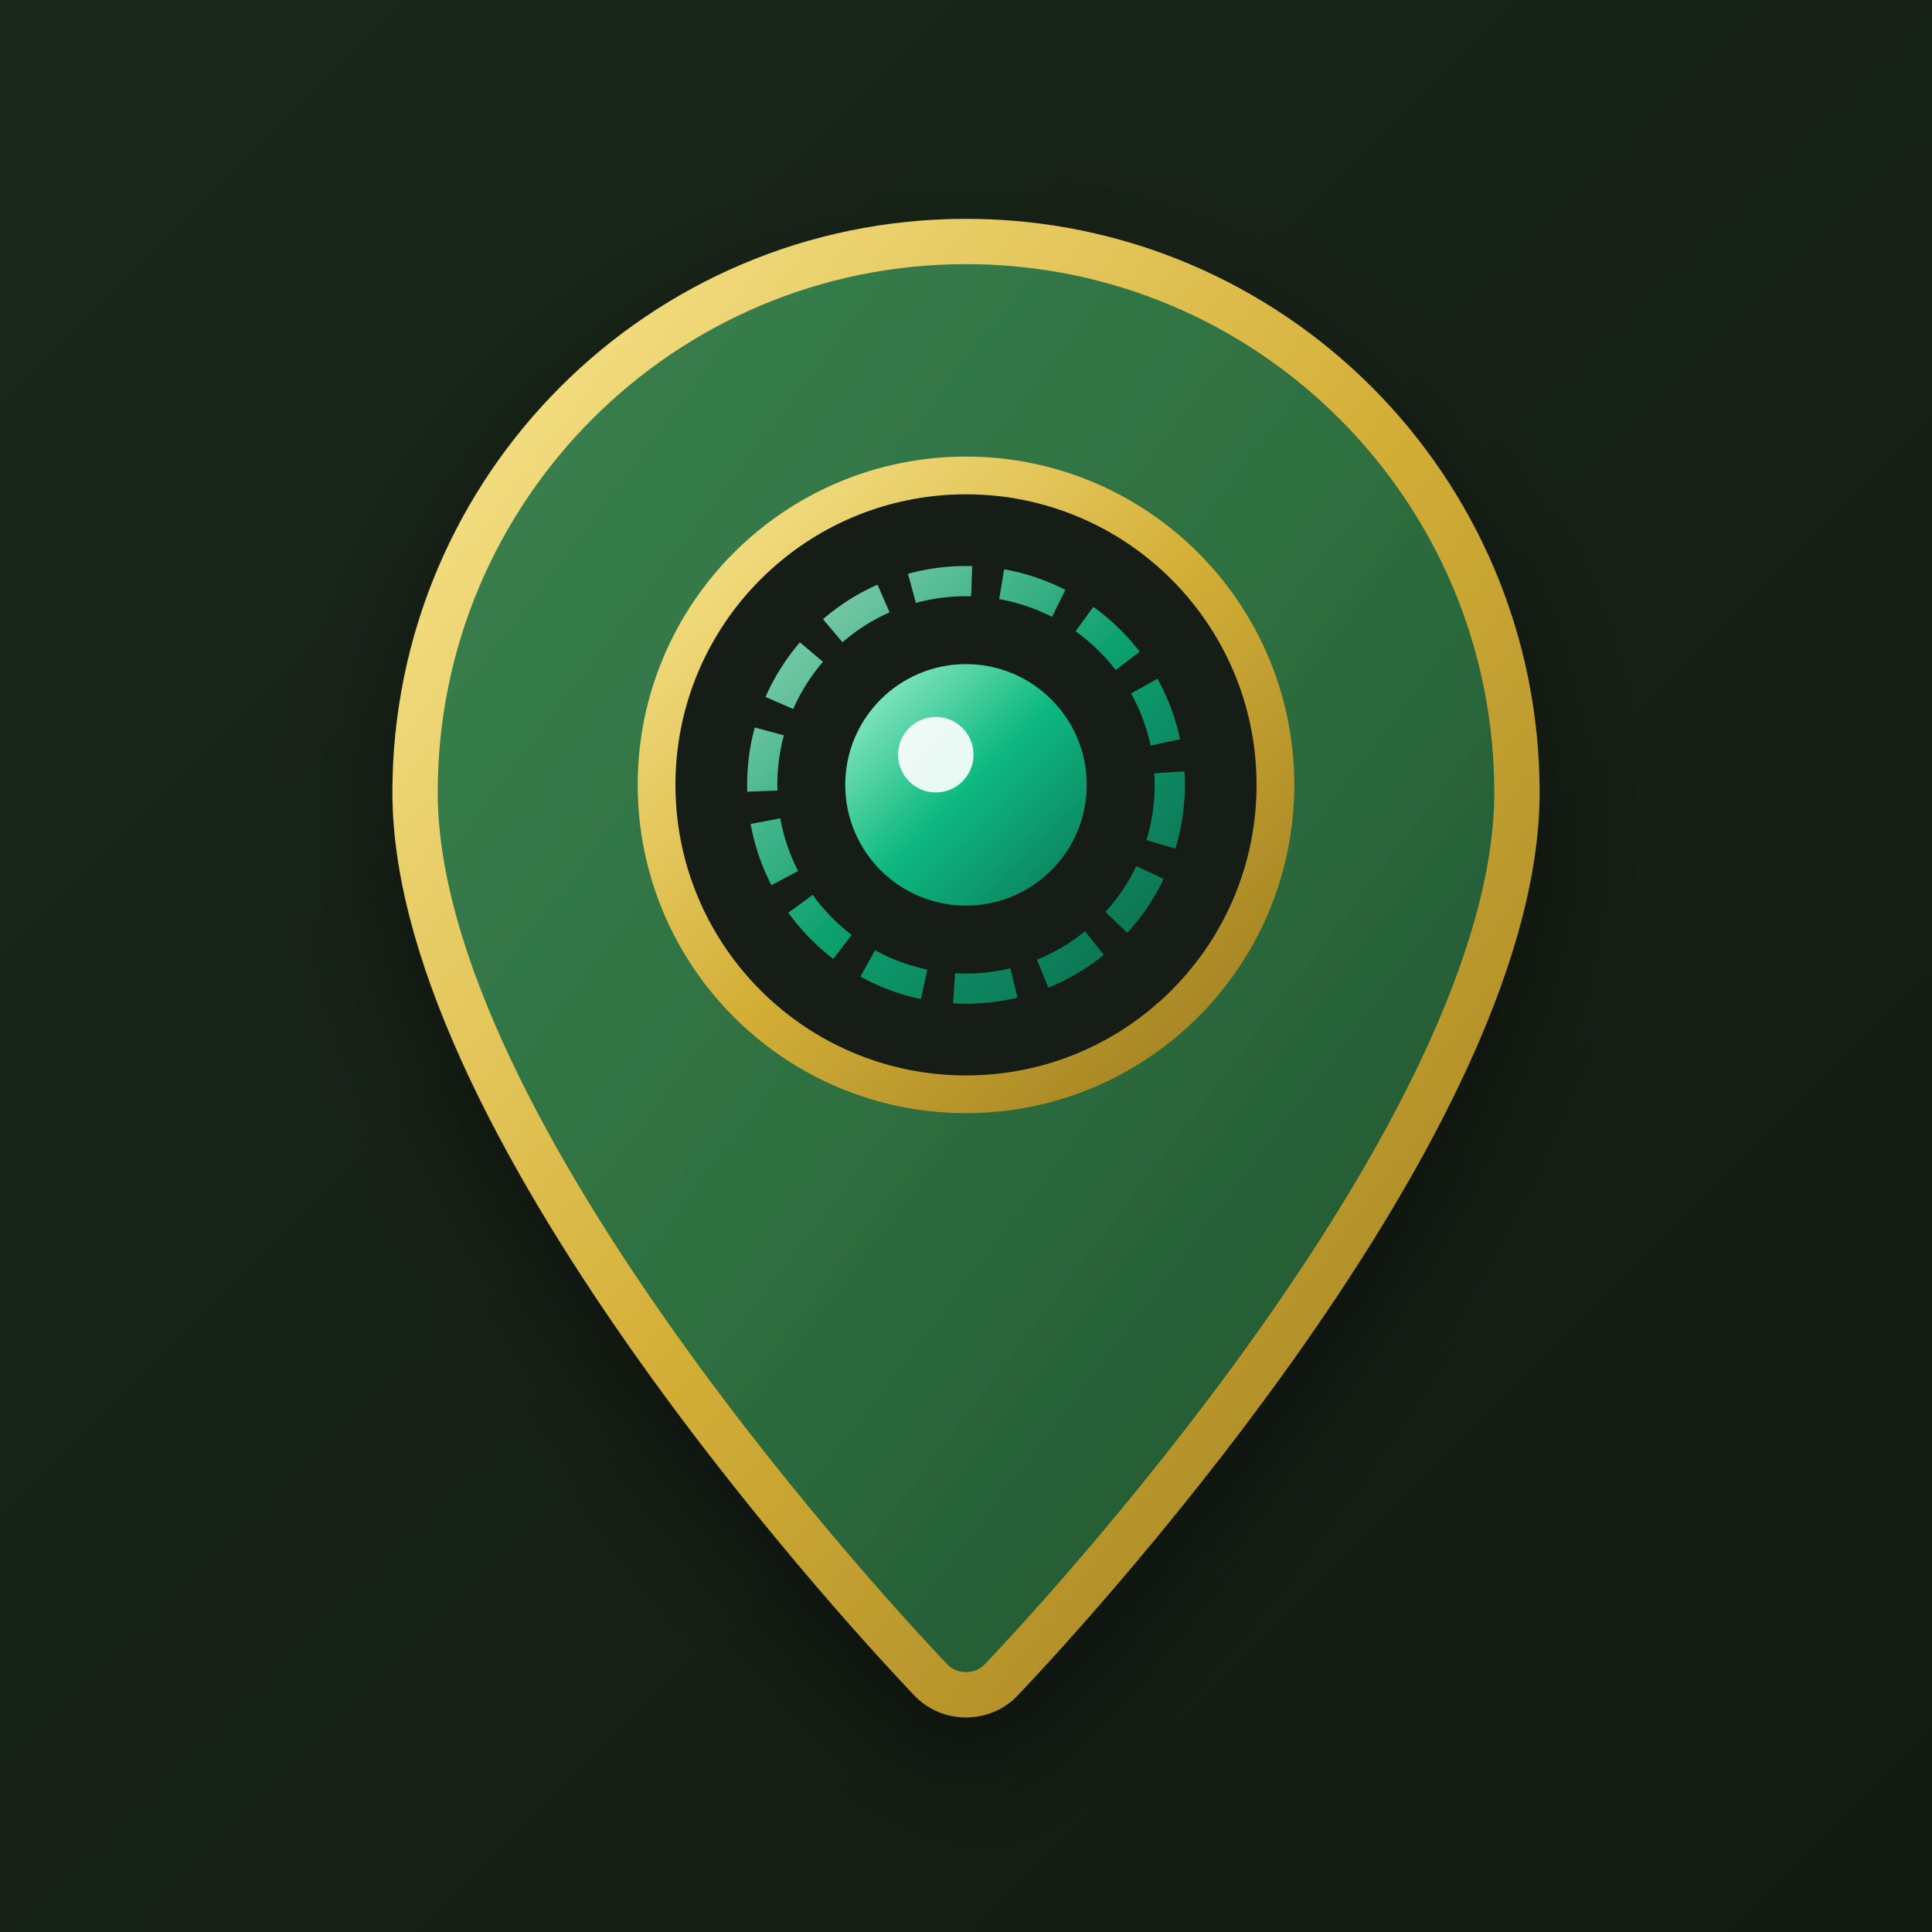
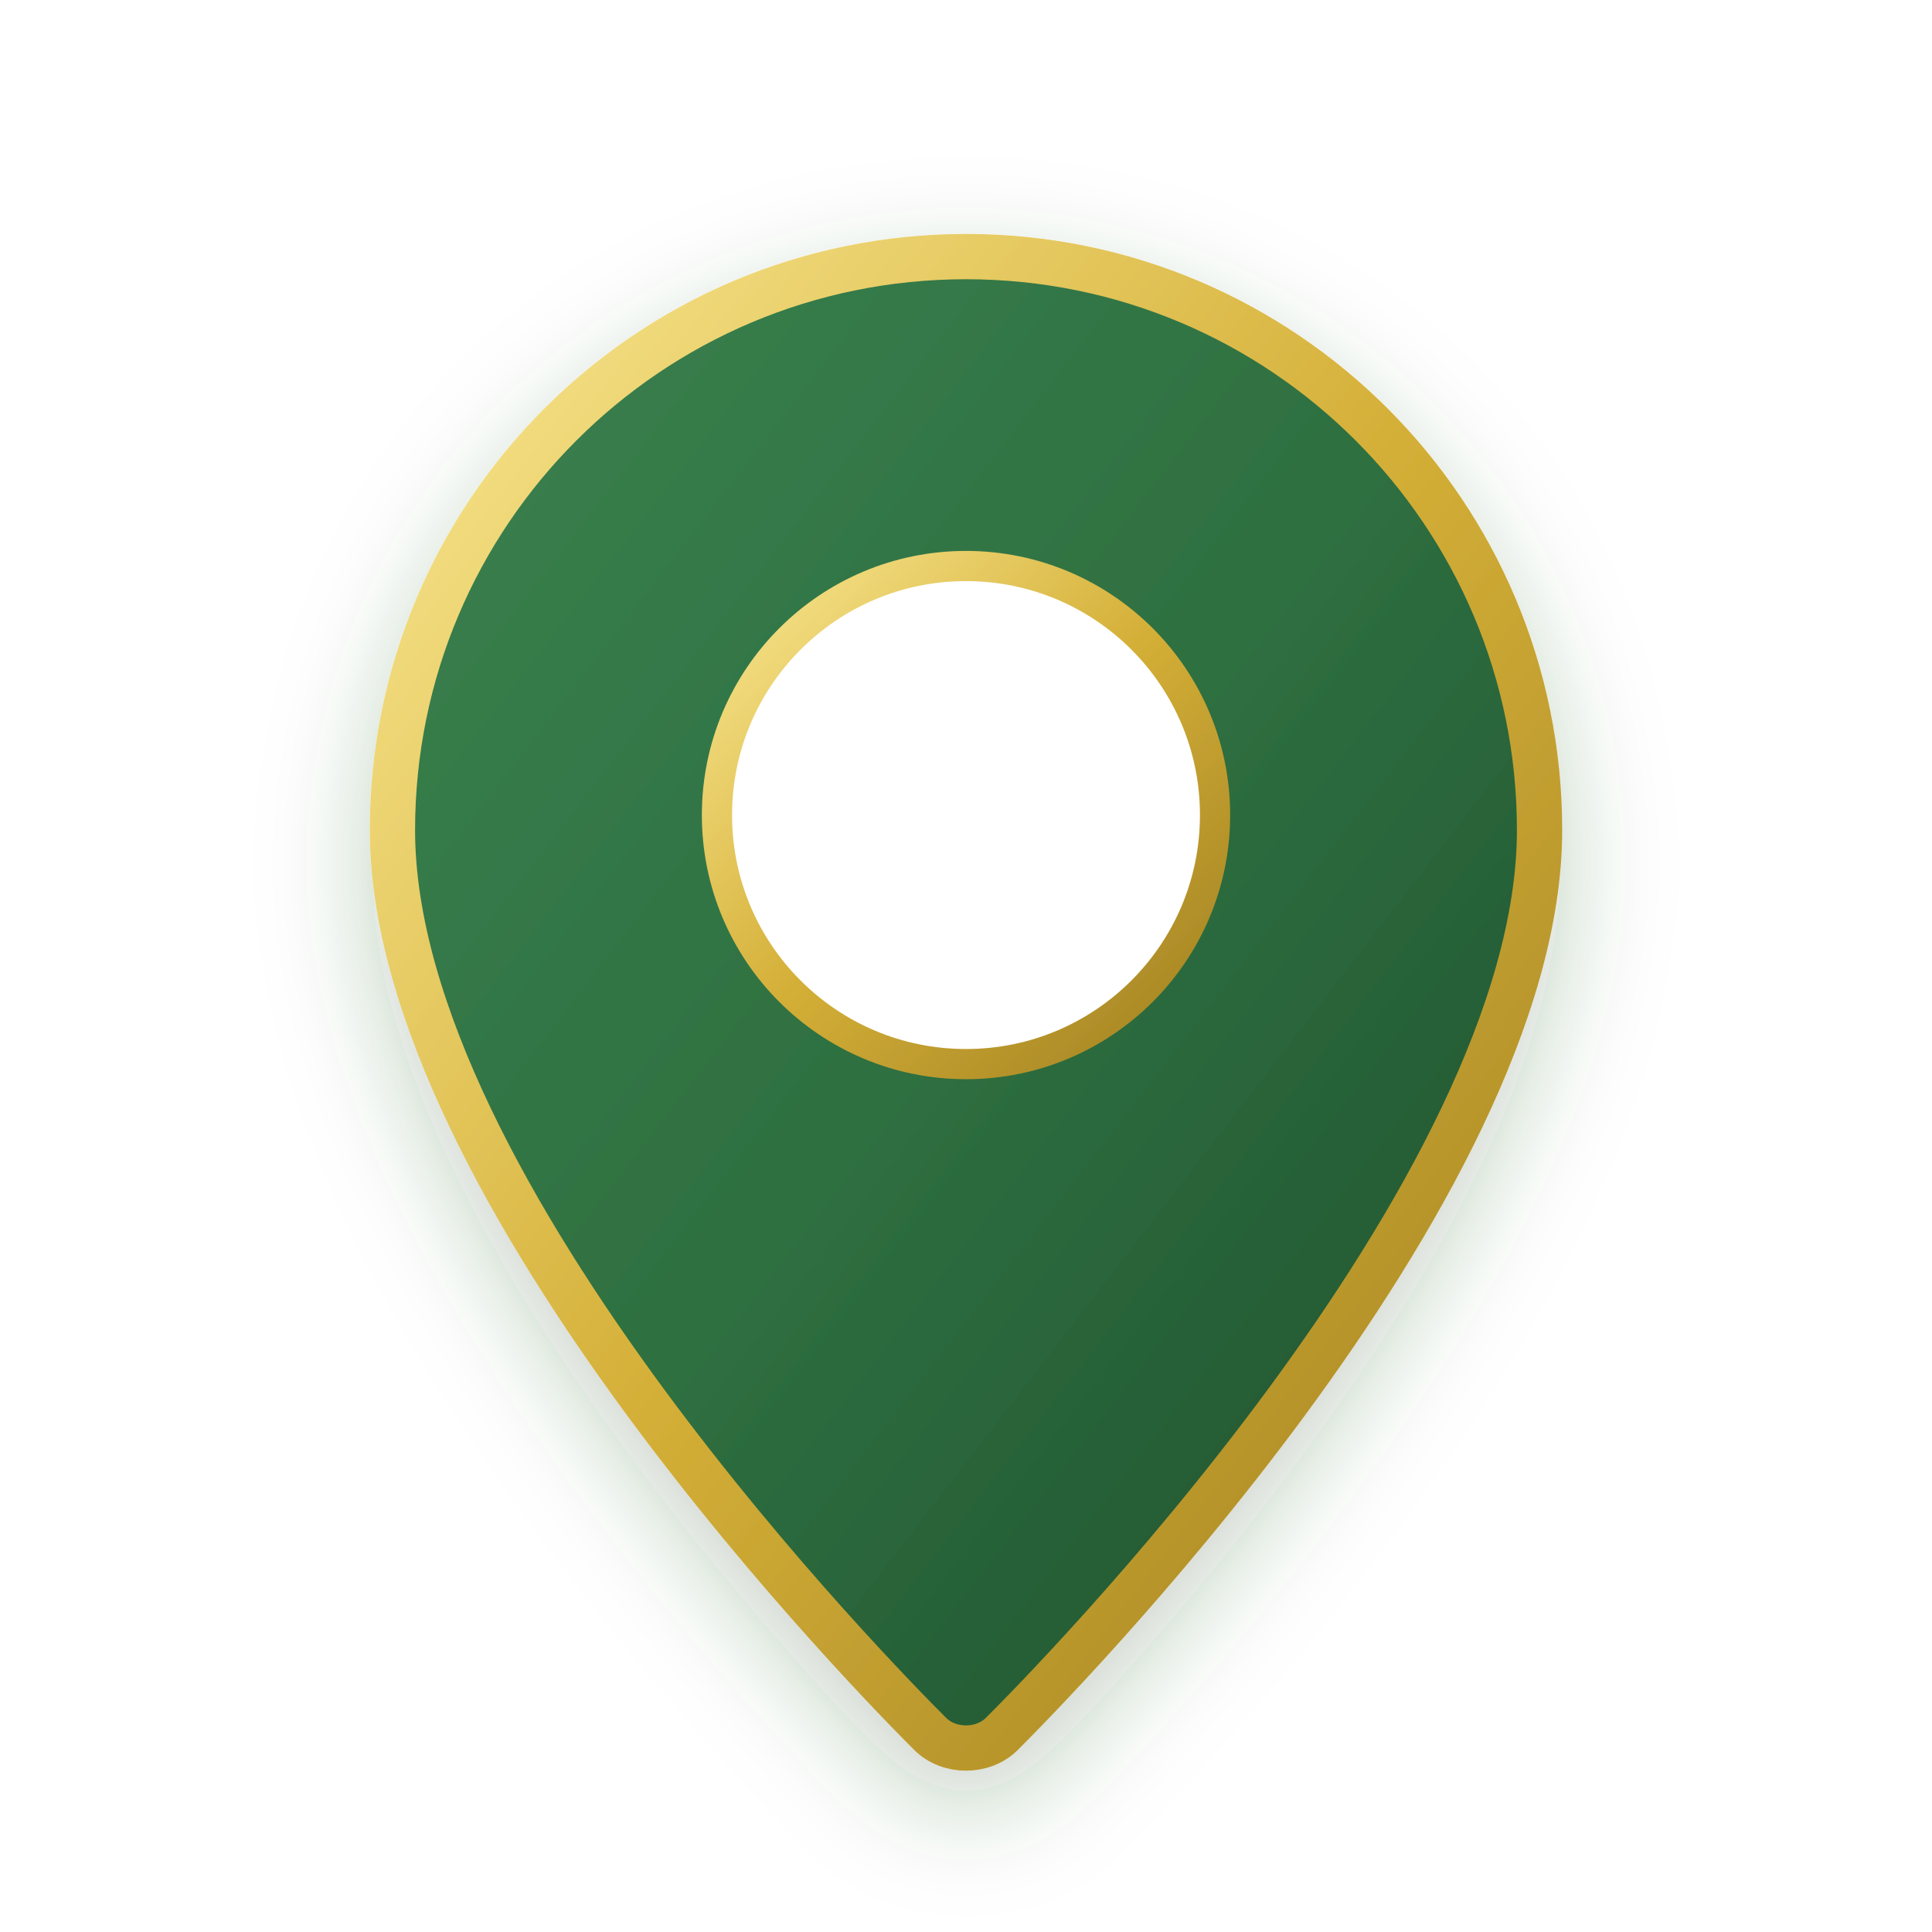
<svg xmlns="http://www.w3.org/2000/svg" viewBox="0 0 512 512" width="100%" height="100%">
  <defs>
-     <linearGradient id="bgGrad" x1="0%" y1="0%" x2="100%" y2="100%">
-       <stop offset="0%" stop-color="#1b281b" />
-       <stop offset="100%" stop-color="#121a12" />
-     </linearGradient>
    <linearGradient id="pinGrad" x1="0%" y1="0%" x2="100%" y2="100%">
      <stop offset="0%" stop-color="#3b8250" />
      <stop offset="50%" stop-color="#2e6f40" />
      <stop offset="100%" stop-color="#1e4d2b" />
    </linearGradient>
    <linearGradient id="goldGrad" x1="0%" y1="0%" x2="100%" y2="100%">
      <stop offset="0%" stop-color="#fae892" />
      <stop offset="50%" stop-color="#d4af37" />
-       <stop offset="100%" stop-color="#9a7b20" />
-     </linearGradient>
-     <linearGradient id="pulseGrad" x1="0%" y1="0%" x2="100%" y2="100%">
-       <stop offset="0%" stop-color="#a7f3d0" />
-       <stop offset="50%" stop-color="#10b981" />
-       <stop offset="100%" stop-color="#047857" />
+       <stop offset="100%" stop-color="#a08022" />
    </linearGradient>
    <filter id="pinShadow" x="-20%" y="-20%" width="140%" height="140%">
-       <feDropShadow dx="0" dy="12" stdDeviation="16" flood-color="#000000" flood-opacity="0.45" />
+       <feDropShadow dx="0" dy="10" stdDeviation="14" flood-color="#1e4d2b" flood-opacity="0.25" />
    </filter>
  </defs>
-   <rect width="512" height="512" fill="url(#bgGrad)" />
+   <rect width="512" height="512" fill="#ffffff" />
  <g filter="url(#pinShadow)">
-     <path d="M256 64 C175.37 64 110 129.37 110 210 C110 300 236 434 246.5 445 C251.5 450.5 260.5 450.5 265.5 445 C276 434 402 300 402 210 C402 129.37 336.63 64 256 64 Z" fill="url(#pinGrad)" stroke="url(#goldGrad)" stroke-width="12" stroke-linejoin="round" />
-     <circle cx="256" cy="208" r="82" fill="#131e13" stroke="url(#goldGrad)" stroke-width="10" />
-     <circle cx="256" cy="208" r="54" fill="none" stroke="url(#pulseGrad)" stroke-width="8" stroke-dasharray="16 8" opacity="0.85" />
-     <circle cx="256" cy="208" r="32" fill="url(#pulseGrad)" />
-     <circle cx="248" cy="200" r="10" fill="#ffffff" opacity="0.9" />
+     <path d="M256 68 C172 68 104 136 104 220 C104 316 235 448 246.5 459.5 C251.5 464.5 260.5 464.5 265.5 459.5 C277 448 408 316 408 220 C408 136 340 68 256 68 Z" fill="url(#pinGrad)" stroke="url(#goldGrad)" stroke-width="12" stroke-linejoin="round" />
+     <circle cx="256" cy="216" r="66" fill="#ffffff" stroke="url(#goldGrad)" stroke-width="8" />
  </g>
</svg>
